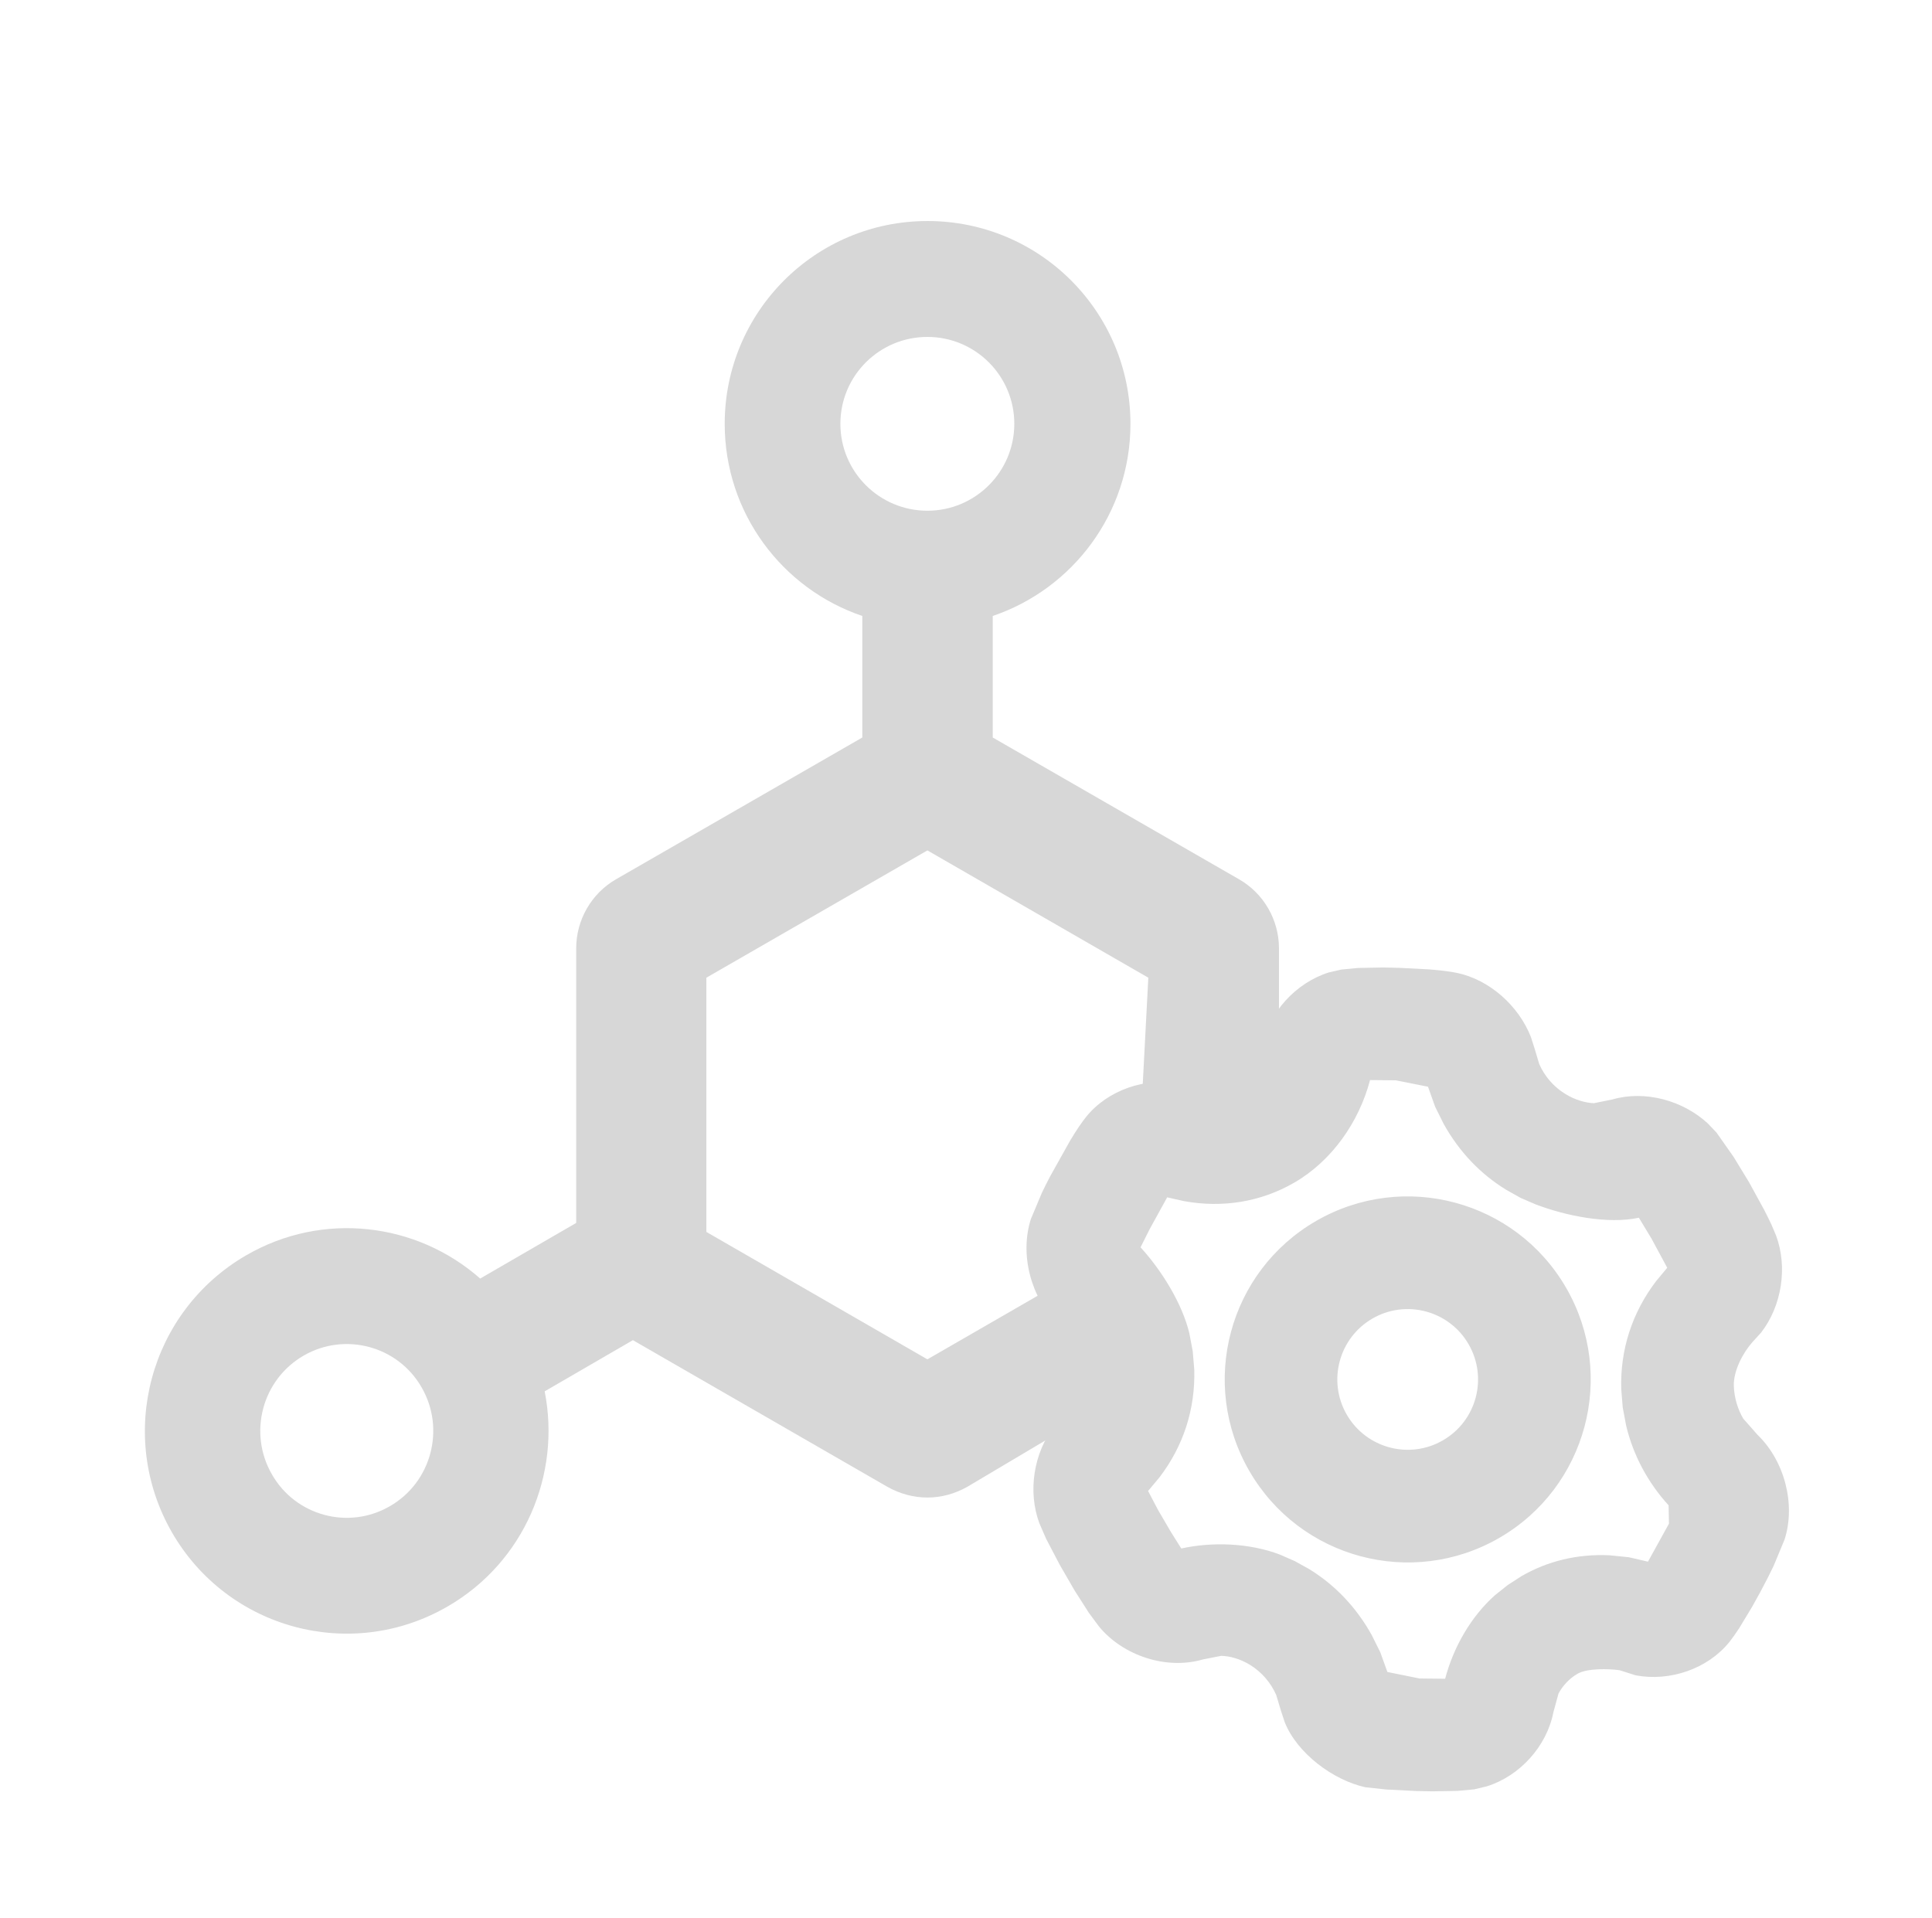
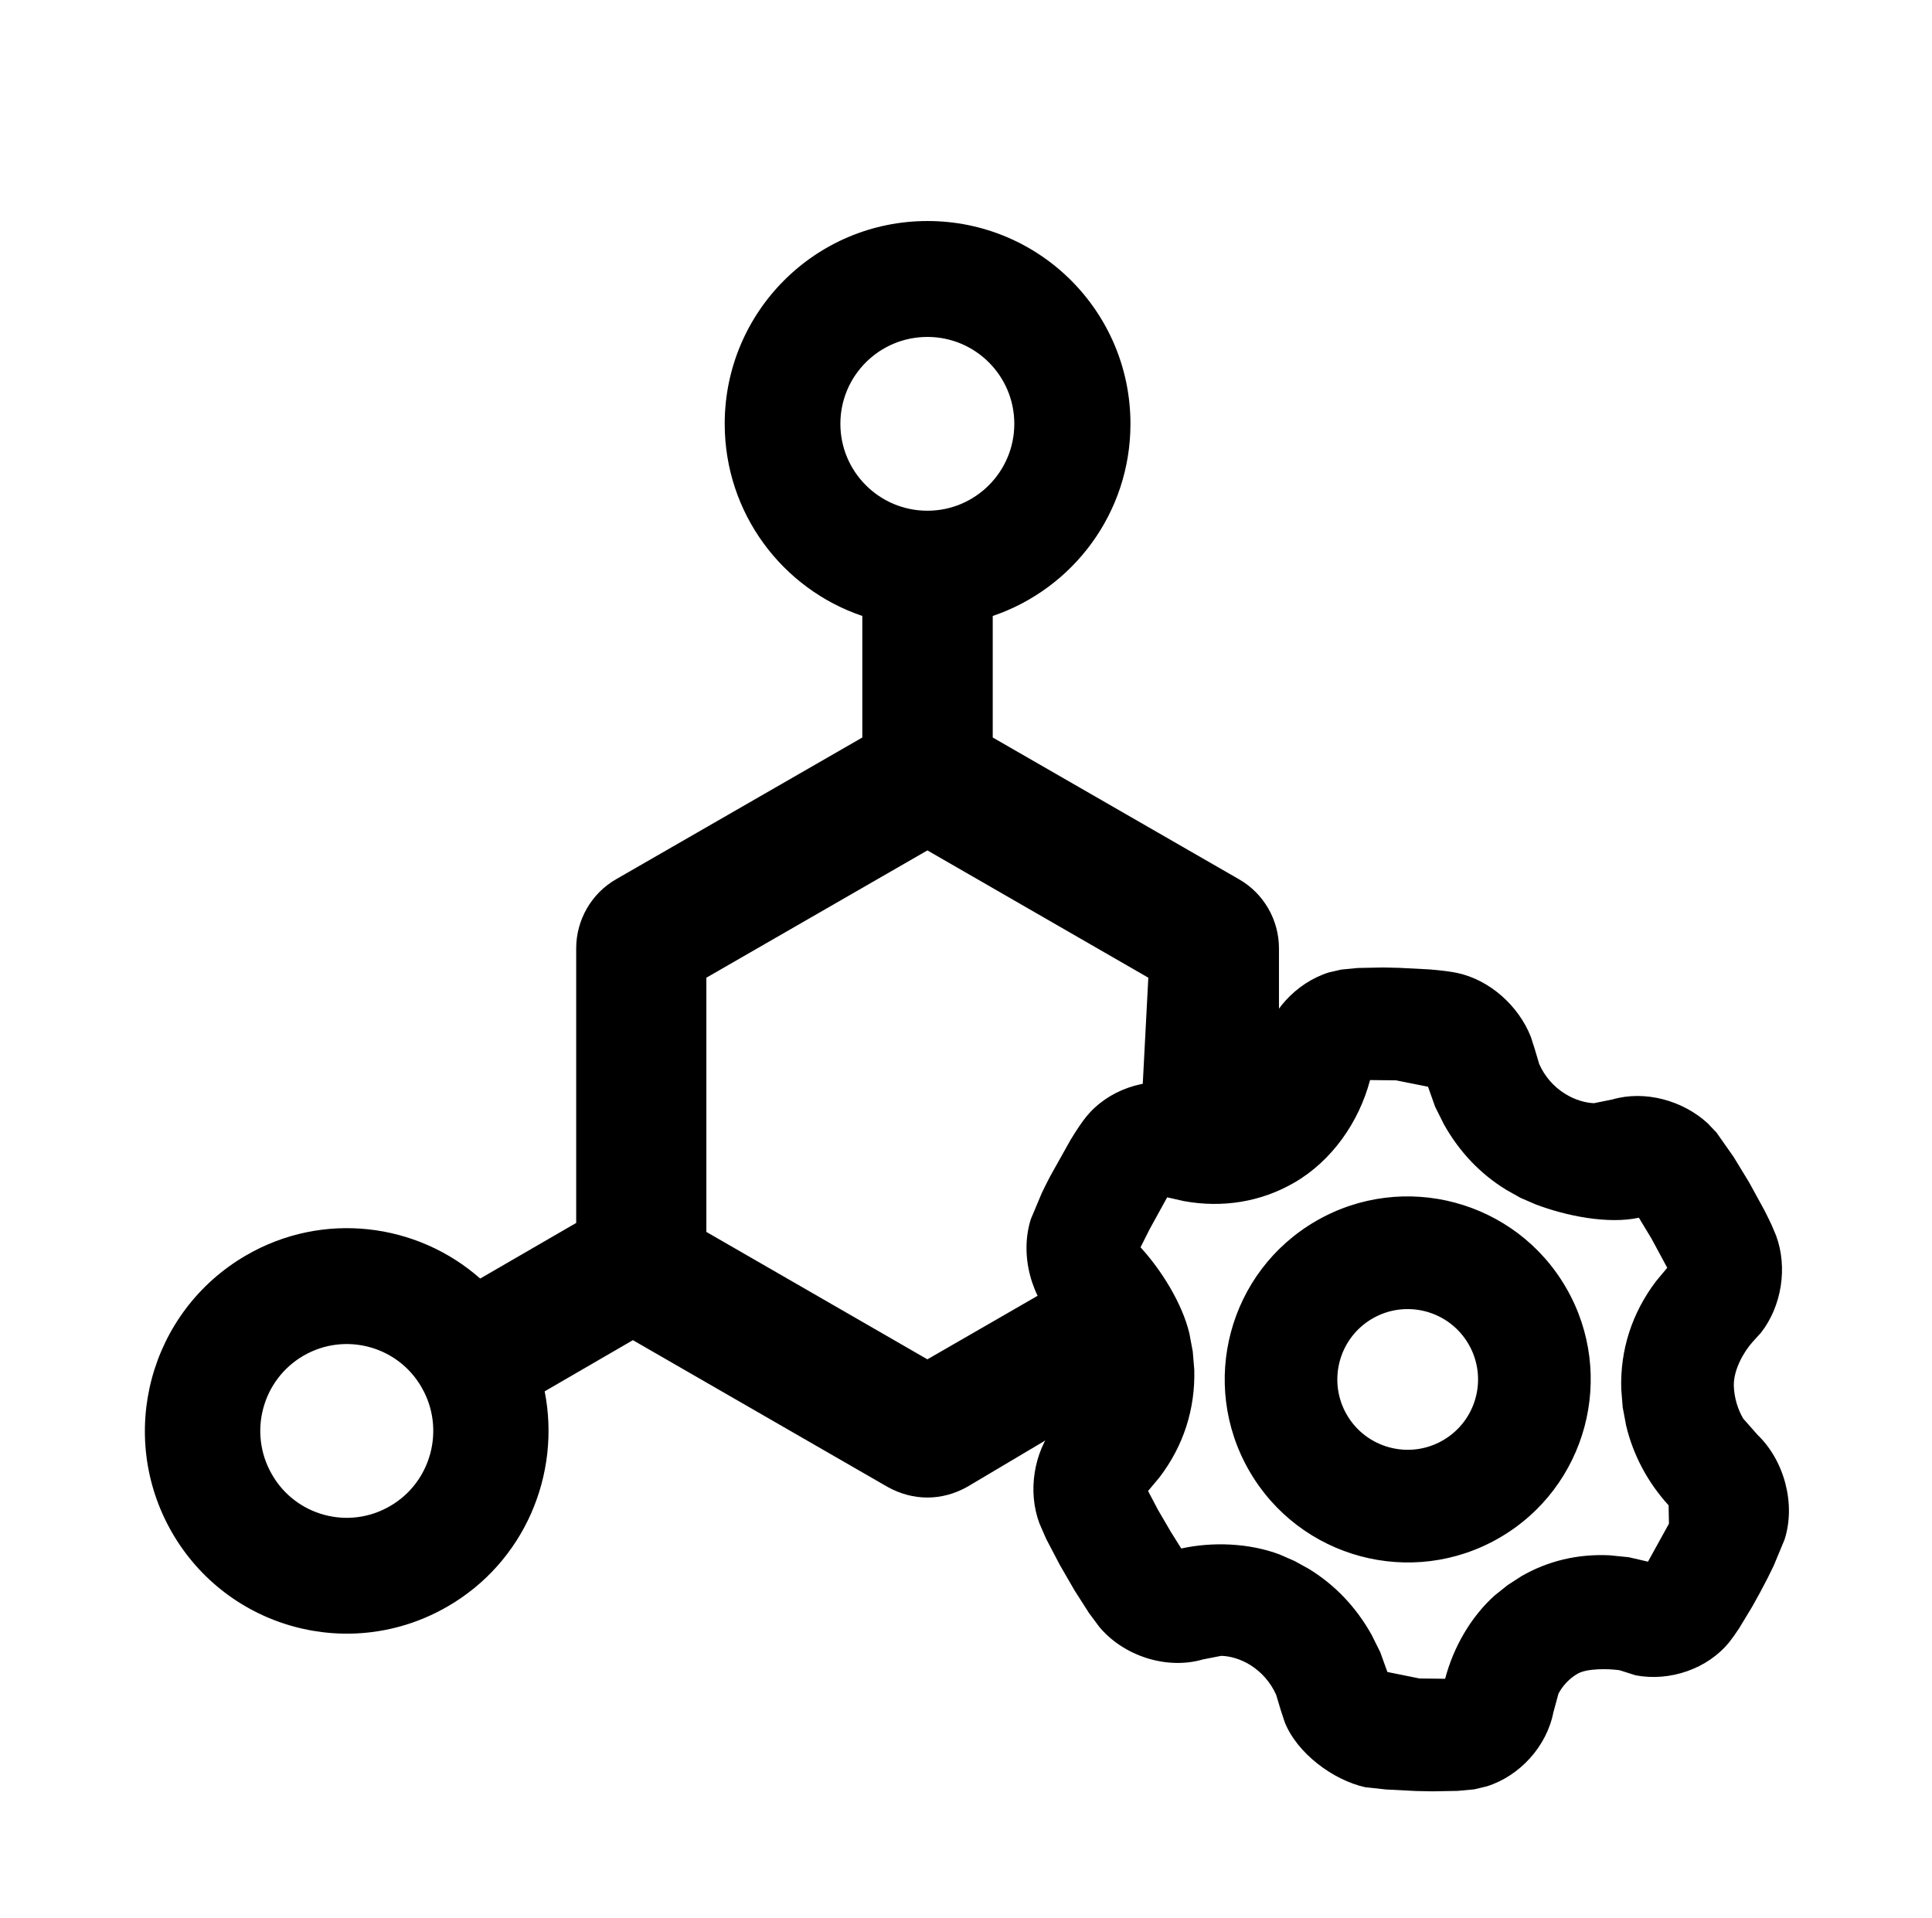
<svg xmlns="http://www.w3.org/2000/svg" viewBox="0 0 16.118 16" width="16.118" height="16" fill="none" customFrame="#000000">
-   <rect id="组合 4234" width="16" height="16" x="0.118" y="0" />
+   <rect id="组合 4234" width="16" height="16" x="0.118" y="0" fill="none" />
  <g id="工程配置">
-     <rect id="矩形" width="15.474" height="15.474" x="0" y="0" opacity="0" fill="rgb(215,215,215)" />
-     <path id="形状" d="M9.58 9.671L10.67 9.429L10.67 7.912C10.67 7.675 10.543 7.454 10.337 7.336L8.282 6.153L8.282 5.139C8.95 4.913 9.431 4.281 9.431 3.536C9.431 2.601 8.674 1.844 7.738 1.844C6.803 1.844 6.046 2.601 6.046 3.536C6.046 4.281 6.526 4.913 7.194 5.139L7.194 6.153L5.139 7.336C4.934 7.454 4.807 7.675 4.807 7.912L4.807 10.203L4.006 10.667C3.478 10.201 2.694 10.102 2.054 10.473C1.245 10.942 0.97 11.975 1.434 12.784C1.899 13.592 2.928 13.87 3.734 13.403C4.376 13.032 4.681 12.3 4.544 11.608L5.28 11.181L7.404 12.405C7.507 12.463 7.622 12.494 7.737 12.494C7.852 12.494 7.966 12.463 8.069 12.405L9.913 11.31L9.431 10.491L9.58 9.671ZM7.011 3.536C7.011 3.135 7.336 2.811 7.737 2.811C8.137 2.811 8.462 3.135 8.462 3.536C8.462 3.936 8.137 4.261 7.737 4.261C7.336 4.261 7.011 3.936 7.011 3.536ZM7.737 11.341L9.242 10.473L9.469 10.278L9.58 8.157L7.737 7.095L5.893 8.157L5.893 10.278L7.737 11.341ZM2.268 12.3C2.466 12.648 2.909 12.766 3.253 12.566C3.599 12.367 3.717 11.922 3.518 11.576C3.32 11.229 2.877 11.111 2.533 11.31C2.187 11.51 2.069 11.954 2.268 12.3Z" fill="rgb(215,215,215)" fill-rule="evenodd" />
-     <path id="形状结合" d="M4.414 0.018L4.518 0.05L4.643 0.107L4.828 0.209L4.943 0.279L5.153 0.415C5.24 0.475 5.302 0.523 5.341 0.558C5.546 0.743 5.647 1.05 5.606 1.326L5.584 1.428L5.553 1.558C5.541 1.671 5.563 1.784 5.617 1.883C5.662 1.967 5.725 2.031 5.785 2.069L5.934 2.119C6.207 2.186 6.438 2.418 6.523 2.689L6.548 2.792L6.57 3.038L6.576 3.287L6.57 3.551C6.568 3.601 6.564 3.647 6.561 3.687L6.549 3.784C6.502 4.063 6.296 4.318 6.035 4.424L5.935 4.456C5.827 4.491 5.678 4.581 5.617 4.694C5.569 4.783 5.547 4.883 5.548 4.971L5.584 5.149C5.67 5.448 5.571 5.81 5.342 6.017L5.154 6.161C5.096 6.201 5.026 6.247 4.943 6.298L4.828 6.367L4.643 6.469C4.591 6.495 4.549 6.514 4.516 6.527C4.246 6.631 3.92 6.566 3.7 6.377L3.605 6.273C3.53 6.214 3.378 6.123 3.287 6.123C3.205 6.123 3.126 6.149 3.066 6.187L2.951 6.301C2.761 6.519 2.443 6.621 2.161 6.558L2.057 6.527L1.931 6.469L1.747 6.367L1.631 6.297L1.421 6.161L1.28 6.058C1.076 5.872 0.928 5.526 0.969 5.251L0.99 5.15L1.021 5.019C1.033 4.906 1.011 4.793 0.958 4.694C0.912 4.609 0.848 4.544 0.786 4.507L0.64 4.457C0.332 4.382 0.078 4.098 0.026 3.785L0.01 3.645L0 3.422L0 3.176L0.01 2.932L0.026 2.791C0.073 2.513 0.278 2.258 0.539 2.152L0.64 2.119C0.747 2.085 0.897 1.995 0.958 1.883C1.006 1.794 1.028 1.693 1.026 1.604L0.991 1.427C0.905 1.128 1.003 0.767 1.234 0.557L1.421 0.415C1.46 0.388 1.504 0.359 1.553 0.328L1.847 0.153C1.939 0.102 2.009 0.069 2.058 0.05C2.329 -0.055 2.655 0.011 2.874 0.2L2.993 0.325C3.075 0.409 3.178 0.454 3.287 0.454C3.368 0.454 3.447 0.429 3.513 0.383L3.624 0.275C3.814 0.057 4.131 -0.044 4.414 0.018ZM4.264 0.968C4.009 1.225 3.651 1.393 3.287 1.393C2.967 1.393 2.665 1.279 2.414 1.066L2.309 0.969L2.051 1.125L1.908 1.219C1.964 1.47 1.975 1.799 1.902 2.044L1.851 2.189L1.785 2.329C1.63 2.614 1.392 2.833 1.083 2.961L0.946 3.011L0.939 3.188L0.94 3.4L0.946 3.565C1.201 3.646 1.46 3.809 1.632 4.019L1.713 4.129L1.784 4.247C1.905 4.471 1.965 4.719 1.961 4.984L1.951 5.145L1.92 5.317L2.125 5.498L2.309 5.607C2.501 5.413 2.756 5.265 3.018 5.211L3.151 5.191L3.287 5.184C3.542 5.184 3.786 5.256 4.011 5.4L4.143 5.495L4.263 5.607L4.573 5.42L4.647 5.286C4.592 5.036 4.6 4.776 4.673 4.532L4.724 4.387L4.79 4.248C4.944 3.962 5.184 3.743 5.492 3.614L5.628 3.564L5.636 3.289L5.632 3.084C5.379 3.003 5.11 2.764 4.941 2.556L4.86 2.447L4.79 2.329C4.669 2.106 4.609 1.858 4.613 1.593L4.623 1.431L4.655 1.258L4.45 1.078L4.264 0.968ZM3.287 1.761C4.13 1.761 4.814 2.445 4.814 3.288C4.814 4.131 4.13 4.815 3.287 4.815C2.444 4.815 1.761 4.131 1.761 3.288C1.761 2.445 2.444 1.761 3.287 1.761ZM3.287 2.701C2.963 2.701 2.7 2.964 2.7 3.288C2.7 3.612 2.963 3.875 3.287 3.875C3.612 3.875 3.874 3.612 3.874 3.288C3.874 2.964 3.611 2.701 3.287 2.701Z" fill="rgb(215,215,215)" fill-rule="evenodd" transform="matrix(0.866026,-0.5,0.5,0.866026,7.25317,10.3047)" />
-     <path id="形状结合" d="M4.518 0.05L4.643 0.107L4.828 0.209L4.943 0.279L5.153 0.415C5.24 0.475 5.302 0.523 5.341 0.558C5.546 0.743 5.647 1.05 5.606 1.326L5.584 1.428L5.553 1.558C5.541 1.671 5.563 1.784 5.617 1.883C5.662 1.967 5.725 2.031 5.785 2.069L5.934 2.119C6.207 2.186 6.438 2.418 6.523 2.689L6.548 2.792L6.57 3.038L6.576 3.287L6.57 3.551C6.568 3.601 6.564 3.647 6.561 3.687L6.549 3.784C6.502 4.063 6.296 4.318 6.035 4.424L5.935 4.456C5.827 4.491 5.678 4.581 5.617 4.694C5.569 4.783 5.547 4.883 5.548 4.971L5.584 5.149C5.67 5.448 5.571 5.81 5.342 6.017L5.154 6.161C5.096 6.201 5.026 6.247 4.943 6.298L4.828 6.367L4.643 6.469C4.591 6.495 4.549 6.514 4.516 6.527C4.246 6.631 3.92 6.566 3.7 6.377L3.605 6.273C3.53 6.214 3.378 6.123 3.287 6.123C3.205 6.123 3.126 6.149 3.066 6.187L2.951 6.301C2.761 6.519 2.443 6.621 2.161 6.558L2.057 6.527L1.931 6.469L1.747 6.367L1.631 6.297L1.421 6.161L1.28 6.058C1.076 5.872 0.928 5.526 0.969 5.251L0.99 5.15L1.021 5.019C1.033 4.906 1.011 4.793 0.958 4.694C0.912 4.609 0.848 4.544 0.786 4.507L0.64 4.457C0.332 4.382 0.078 4.098 0.026 3.785L0.01 3.645L0 3.422L0 3.176L0.01 2.932L0.026 2.791C0.073 2.513 0.278 2.258 0.539 2.152L0.64 2.119C0.747 2.085 0.897 1.995 0.958 1.883C1.006 1.794 1.028 1.693 1.026 1.604L0.991 1.427C0.905 1.128 1.003 0.767 1.234 0.557L1.421 0.415C1.46 0.388 1.504 0.359 1.553 0.328L1.847 0.153C1.939 0.102 2.009 0.069 2.058 0.05C2.329 -0.055 2.655 0.011 2.874 0.2L2.993 0.325C3.075 0.409 3.178 0.454 3.287 0.454C3.368 0.454 3.447 0.429 3.513 0.383L3.624 0.275C3.814 0.057 4.131 -0.044 4.414 0.018L4.518 0.05ZM3.287 1.393C2.967 1.393 2.665 1.279 2.414 1.066L2.309 0.969L2.051 1.125L1.908 1.219C1.964 1.47 1.975 1.799 1.902 2.044L1.851 2.189L1.785 2.329C1.63 2.614 1.392 2.833 1.083 2.961L0.946 3.011L0.939 3.188L0.94 3.4L0.946 3.565C1.201 3.646 1.46 3.809 1.632 4.019L1.713 4.129L1.784 4.247C1.905 4.471 1.965 4.719 1.961 4.984L1.951 5.145L1.92 5.317L2.125 5.498L2.309 5.607C2.501 5.413 2.756 5.265 3.018 5.211L3.151 5.191L3.287 5.184C3.542 5.184 3.786 5.256 4.011 5.4L4.143 5.495L4.263 5.607L4.573 5.42L4.647 5.286C4.592 5.036 4.6 4.776 4.673 4.532L4.724 4.387L4.79 4.248C4.944 3.962 5.184 3.743 5.492 3.614L5.628 3.564L5.636 3.289L5.632 3.084C5.379 3.003 5.11 2.764 4.941 2.556L4.86 2.447L4.79 2.329C4.669 2.106 4.609 1.858 4.613 1.593L4.623 1.431L4.655 1.258L4.45 1.078L4.264 0.968C4.009 1.225 3.651 1.393 3.287 1.393ZM4.814 3.288C4.814 4.131 4.13 4.815 3.287 4.815C2.444 4.815 1.761 4.131 1.761 3.288C1.761 2.445 2.444 1.761 3.287 1.761C4.13 1.761 4.814 2.445 4.814 3.288ZM2.7 3.288C2.7 3.612 2.963 3.875 3.287 3.875C3.612 3.875 3.874 3.612 3.874 3.288C3.874 2.964 3.611 2.701 3.287 2.701C2.963 2.701 2.7 2.964 2.7 3.288Z" fill-rule="evenodd" stroke="rgb(0,0,0)" stroke-opacity="0" stroke-width="0.484" transform="matrix(0.866026,-0.5,0.5,0.866026,7.25317,10.3047)" />
+     <rect id="矩形" width="15.474" height="15.474" x="0" y="0" opacity="0" fill="currentColor" />
+     <path id="形状" d="M9.58 9.671L10.67 9.429L10.67 7.912C10.67 7.675 10.543 7.454 10.337 7.336L8.282 6.153L8.282 5.139C8.95 4.913 9.431 4.281 9.431 3.536C9.431 2.601 8.674 1.844 7.738 1.844C6.803 1.844 6.046 2.601 6.046 3.536C6.046 4.281 6.526 4.913 7.194 5.139L7.194 6.153L5.139 7.336C4.934 7.454 4.807 7.675 4.807 7.912L4.807 10.203L4.006 10.667C3.478 10.201 2.694 10.102 2.054 10.473C1.245 10.942 0.97 11.975 1.434 12.784C1.899 13.592 2.928 13.87 3.734 13.403C4.376 13.032 4.681 12.3 4.544 11.608L5.28 11.181L7.404 12.405C7.507 12.463 7.622 12.494 7.737 12.494C7.852 12.494 7.966 12.463 8.069 12.405L9.913 11.31L9.431 10.491L9.58 9.671ZM7.011 3.536C7.011 3.135 7.336 2.811 7.737 2.811C8.137 2.811 8.462 3.135 8.462 3.536C8.462 3.936 8.137 4.261 7.737 4.261C7.336 4.261 7.011 3.936 7.011 3.536ZM7.737 11.341L9.242 10.473L9.469 10.278L9.58 8.157L7.737 7.095L5.893 8.157L5.893 10.278L7.737 11.341ZM2.268 12.3C2.466 12.648 2.909 12.766 3.253 12.566C3.599 12.367 3.717 11.922 3.518 11.576C3.32 11.229 2.877 11.111 2.533 11.31C2.187 11.51 2.069 11.954 2.268 12.3Z" fill="currentColor" fill-rule="evenodd" />
+     <path id="形状结合" d="M4.414 0.018L4.518 0.05L4.643 0.107L4.828 0.209L4.943 0.279L5.153 0.415C5.24 0.475 5.302 0.523 5.341 0.558C5.546 0.743 5.647 1.05 5.606 1.326L5.584 1.428L5.553 1.558C5.541 1.671 5.563 1.784 5.617 1.883C5.662 1.967 5.725 2.031 5.785 2.069L5.934 2.119C6.207 2.186 6.438 2.418 6.523 2.689L6.548 2.792L6.57 3.038L6.576 3.287L6.57 3.551C6.568 3.601 6.564 3.647 6.561 3.687L6.549 3.784C6.502 4.063 6.296 4.318 6.035 4.424L5.935 4.456C5.827 4.491 5.678 4.581 5.617 4.694C5.569 4.783 5.547 4.883 5.548 4.971L5.584 5.149C5.67 5.448 5.571 5.81 5.342 6.017L5.154 6.161C5.096 6.201 5.026 6.247 4.943 6.298L4.828 6.367L4.643 6.469C4.591 6.495 4.549 6.514 4.516 6.527C4.246 6.631 3.92 6.566 3.7 6.377L3.605 6.273C3.53 6.214 3.378 6.123 3.287 6.123C3.205 6.123 3.126 6.149 3.066 6.187L2.951 6.301C2.761 6.519 2.443 6.621 2.161 6.558L2.057 6.527L1.931 6.469L1.747 6.367L1.631 6.297L1.421 6.161L1.28 6.058C1.076 5.872 0.928 5.526 0.969 5.251L0.99 5.15L1.021 5.019C1.033 4.906 1.011 4.793 0.958 4.694C0.912 4.609 0.848 4.544 0.786 4.507L0.64 4.457C0.332 4.382 0.078 4.098 0.026 3.785L0.01 3.645L0 3.422L0 3.176L0.01 2.932L0.026 2.791C0.073 2.513 0.278 2.258 0.539 2.152L0.64 2.119C0.747 2.085 0.897 1.995 0.958 1.883C1.006 1.794 1.028 1.693 1.026 1.604L0.991 1.427C0.905 1.128 1.003 0.767 1.234 0.557L1.421 0.415C1.46 0.388 1.504 0.359 1.553 0.328L1.847 0.153C1.939 0.102 2.009 0.069 2.058 0.05C2.329 -0.055 2.655 0.011 2.874 0.2L2.993 0.325C3.075 0.409 3.178 0.454 3.287 0.454C3.368 0.454 3.447 0.429 3.513 0.383L3.624 0.275C3.814 0.057 4.131 -0.044 4.414 0.018ZM4.264 0.968C4.009 1.225 3.651 1.393 3.287 1.393C2.967 1.393 2.665 1.279 2.414 1.066L2.309 0.969L2.051 1.125L1.908 1.219C1.964 1.47 1.975 1.799 1.902 2.044L1.851 2.189L1.785 2.329C1.63 2.614 1.392 2.833 1.083 2.961L0.946 3.011L0.939 3.188L0.94 3.4L0.946 3.565C1.201 3.646 1.46 3.809 1.632 4.019L1.713 4.129L1.784 4.247C1.905 4.471 1.965 4.719 1.961 4.984L1.951 5.145L1.92 5.317L2.125 5.498L2.309 5.607C2.501 5.413 2.756 5.265 3.018 5.211L3.151 5.191L3.287 5.184C3.542 5.184 3.786 5.256 4.011 5.4L4.143 5.495L4.263 5.607L4.573 5.42L4.647 5.286C4.592 5.036 4.6 4.776 4.673 4.532L4.724 4.387L4.79 4.248C4.944 3.962 5.184 3.743 5.492 3.614L5.628 3.564L5.636 3.289L5.632 3.084C5.379 3.003 5.11 2.764 4.941 2.556L4.86 2.447L4.79 2.329C4.669 2.106 4.609 1.858 4.613 1.593L4.623 1.431L4.655 1.258L4.45 1.078L4.264 0.968ZM3.287 1.761C4.13 1.761 4.814 2.445 4.814 3.288C4.814 4.131 4.13 4.815 3.287 4.815C2.444 4.815 1.761 4.131 1.761 3.288C1.761 2.445 2.444 1.761 3.287 1.761ZM3.287 2.701C2.963 2.701 2.7 2.964 2.7 3.288C2.7 3.612 2.963 3.875 3.287 3.875C3.612 3.875 3.874 3.612 3.874 3.288C3.874 2.964 3.611 2.701 3.287 2.701Z" fill="currentColor" fill-rule="evenodd" transform="matrix(0.866026,-0.5,0.5,0.866026,7.25317,10.3047)" />
+     <path id="形状结合" d="M4.518 0.05L4.643 0.107L4.828 0.209L4.943 0.279L5.153 0.415C5.24 0.475 5.302 0.523 5.341 0.558C5.546 0.743 5.647 1.05 5.606 1.326L5.584 1.428L5.553 1.558C5.541 1.671 5.563 1.784 5.617 1.883C5.662 1.967 5.725 2.031 5.785 2.069L5.934 2.119C6.207 2.186 6.438 2.418 6.523 2.689L6.548 2.792L6.57 3.038L6.576 3.287L6.57 3.551C6.568 3.601 6.564 3.647 6.561 3.687L6.549 3.784C6.502 4.063 6.296 4.318 6.035 4.424L5.935 4.456C5.827 4.491 5.678 4.581 5.617 4.694C5.569 4.783 5.547 4.883 5.548 4.971L5.584 5.149C5.67 5.448 5.571 5.81 5.342 6.017L5.154 6.161C5.096 6.201 5.026 6.247 4.943 6.298L4.828 6.367L4.643 6.469C4.591 6.495 4.549 6.514 4.516 6.527C4.246 6.631 3.92 6.566 3.7 6.377L3.605 6.273C3.53 6.214 3.378 6.123 3.287 6.123C3.205 6.123 3.126 6.149 3.066 6.187L2.951 6.301C2.761 6.519 2.443 6.621 2.161 6.558L2.057 6.527L1.931 6.469L1.747 6.367L1.631 6.297L1.421 6.161L1.28 6.058C1.076 5.872 0.928 5.526 0.969 5.251L0.99 5.15L1.021 5.019C1.033 4.906 1.011 4.793 0.958 4.694C0.912 4.609 0.848 4.544 0.786 4.507L0.64 4.457C0.332 4.382 0.078 4.098 0.026 3.785L0.01 3.645L0 3.422L0 3.176L0.01 2.932L0.026 2.791C0.073 2.513 0.278 2.258 0.539 2.152L0.64 2.119C0.747 2.085 0.897 1.995 0.958 1.883C1.006 1.794 1.028 1.693 1.026 1.604L0.991 1.427C0.905 1.128 1.003 0.767 1.234 0.557L1.421 0.415C1.46 0.388 1.504 0.359 1.553 0.328L1.847 0.153C1.939 0.102 2.009 0.069 2.058 0.05C2.329 -0.055 2.655 0.011 2.874 0.2L2.993 0.325C3.075 0.409 3.178 0.454 3.287 0.454C3.368 0.454 3.447 0.429 3.513 0.383L3.624 0.275C3.814 0.057 4.131 -0.044 4.414 0.018L4.518 0.05ZM3.287 1.393C2.967 1.393 2.665 1.279 2.414 1.066L2.309 0.969L2.051 1.125L1.908 1.219C1.964 1.47 1.975 1.799 1.902 2.044L1.851 2.189L1.785 2.329C1.63 2.614 1.392 2.833 1.083 2.961L0.946 3.011L0.939 3.188L0.94 3.4L0.946 3.565C1.201 3.646 1.46 3.809 1.632 4.019L1.713 4.129L1.784 4.247C1.905 4.471 1.965 4.719 1.961 4.984L1.951 5.145L1.92 5.317L2.125 5.498L2.309 5.607C2.501 5.413 2.756 5.265 3.018 5.211L3.151 5.191L3.287 5.184C3.542 5.184 3.786 5.256 4.011 5.4L4.143 5.495L4.263 5.607L4.573 5.42L4.647 5.286C4.592 5.036 4.6 4.776 4.673 4.532L4.724 4.387L4.79 4.248C4.944 3.962 5.184 3.743 5.492 3.614L5.628 3.564L5.636 3.289L5.632 3.084C5.379 3.003 5.11 2.764 4.941 2.556L4.86 2.447L4.79 2.329C4.669 2.106 4.609 1.858 4.613 1.593L4.623 1.431L4.655 1.258L4.45 1.078L4.264 0.968C4.009 1.225 3.651 1.393 3.287 1.393ZM4.814 3.288C4.814 4.131 4.13 4.815 3.287 4.815C2.444 4.815 1.761 4.131 1.761 3.288C1.761 2.445 2.444 1.761 3.287 1.761C4.13 1.761 4.814 2.445 4.814 3.288ZM2.7 3.288C2.7 3.612 2.963 3.875 3.287 3.875C3.612 3.875 3.874 3.612 3.874 3.288C3.874 2.964 3.611 2.701 3.287 2.701C2.963 2.701 2.7 2.964 2.7 3.288Z" fill-rule="evenodd" stroke="currentColor" stroke-opacity="0" stroke-width="0.484" transform="matrix(0.866026,-0.5,0.5,0.866026,7.25317,10.3047)" />
  </g>
</svg>
